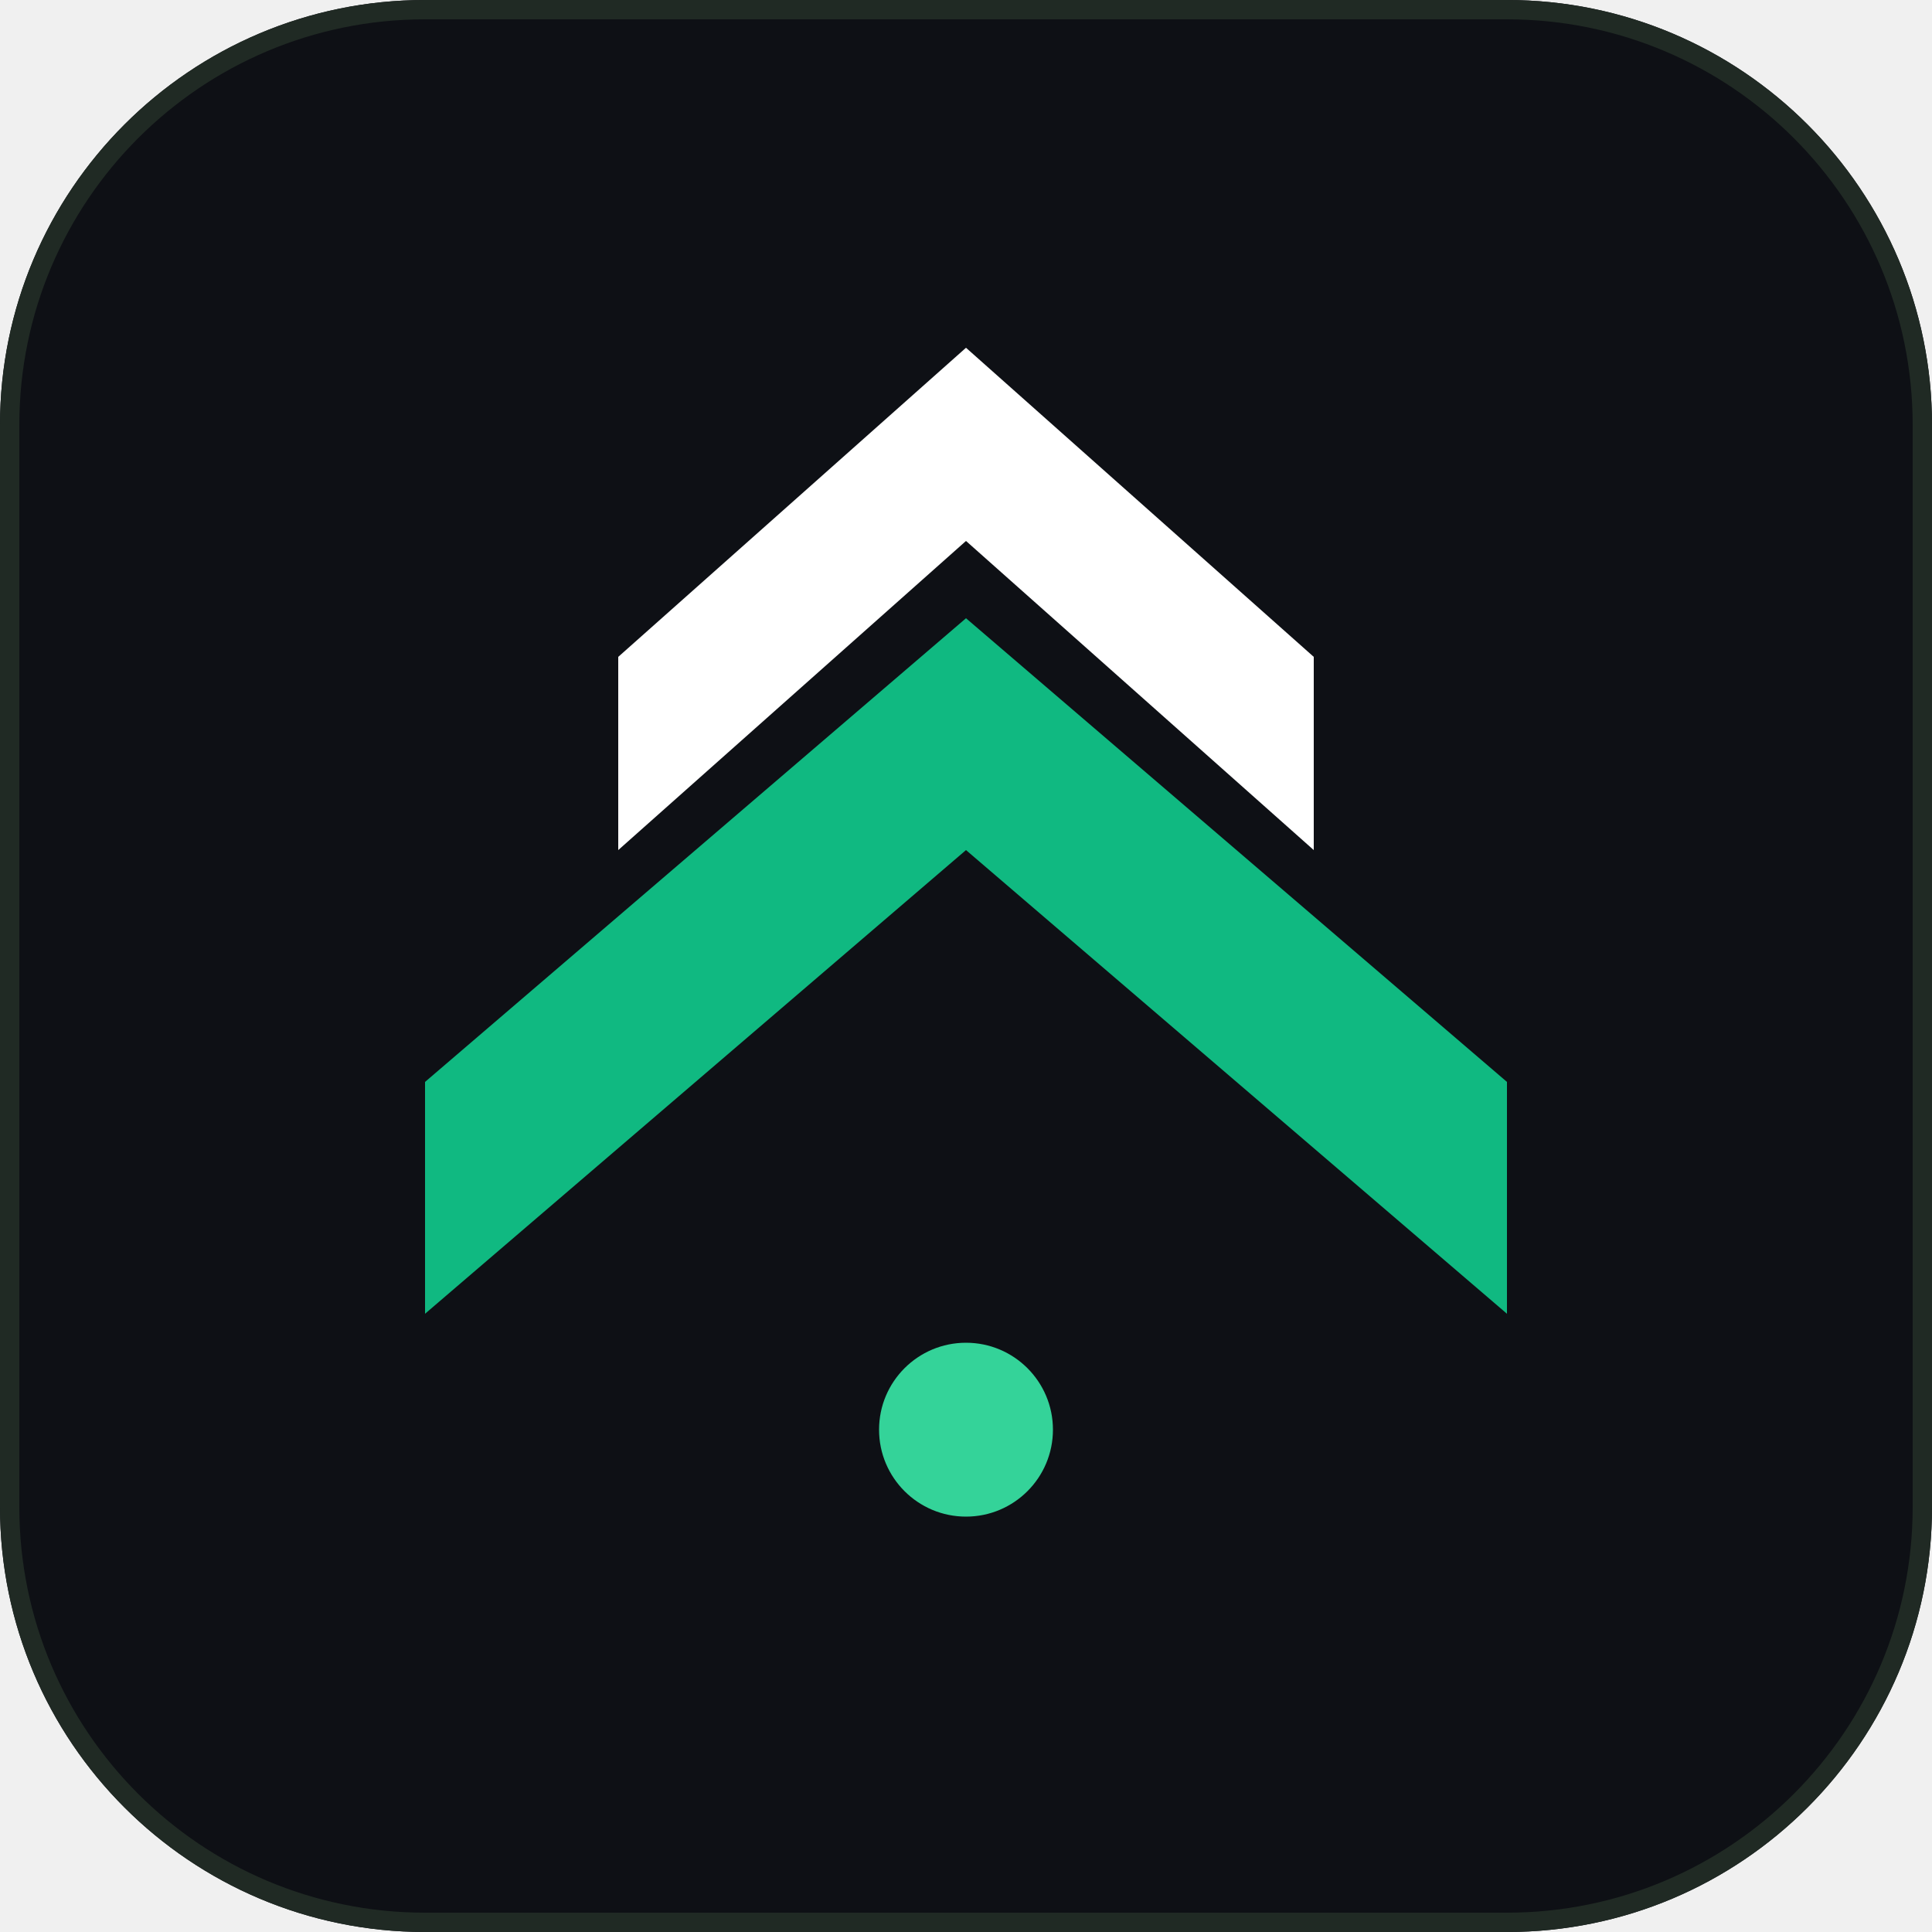
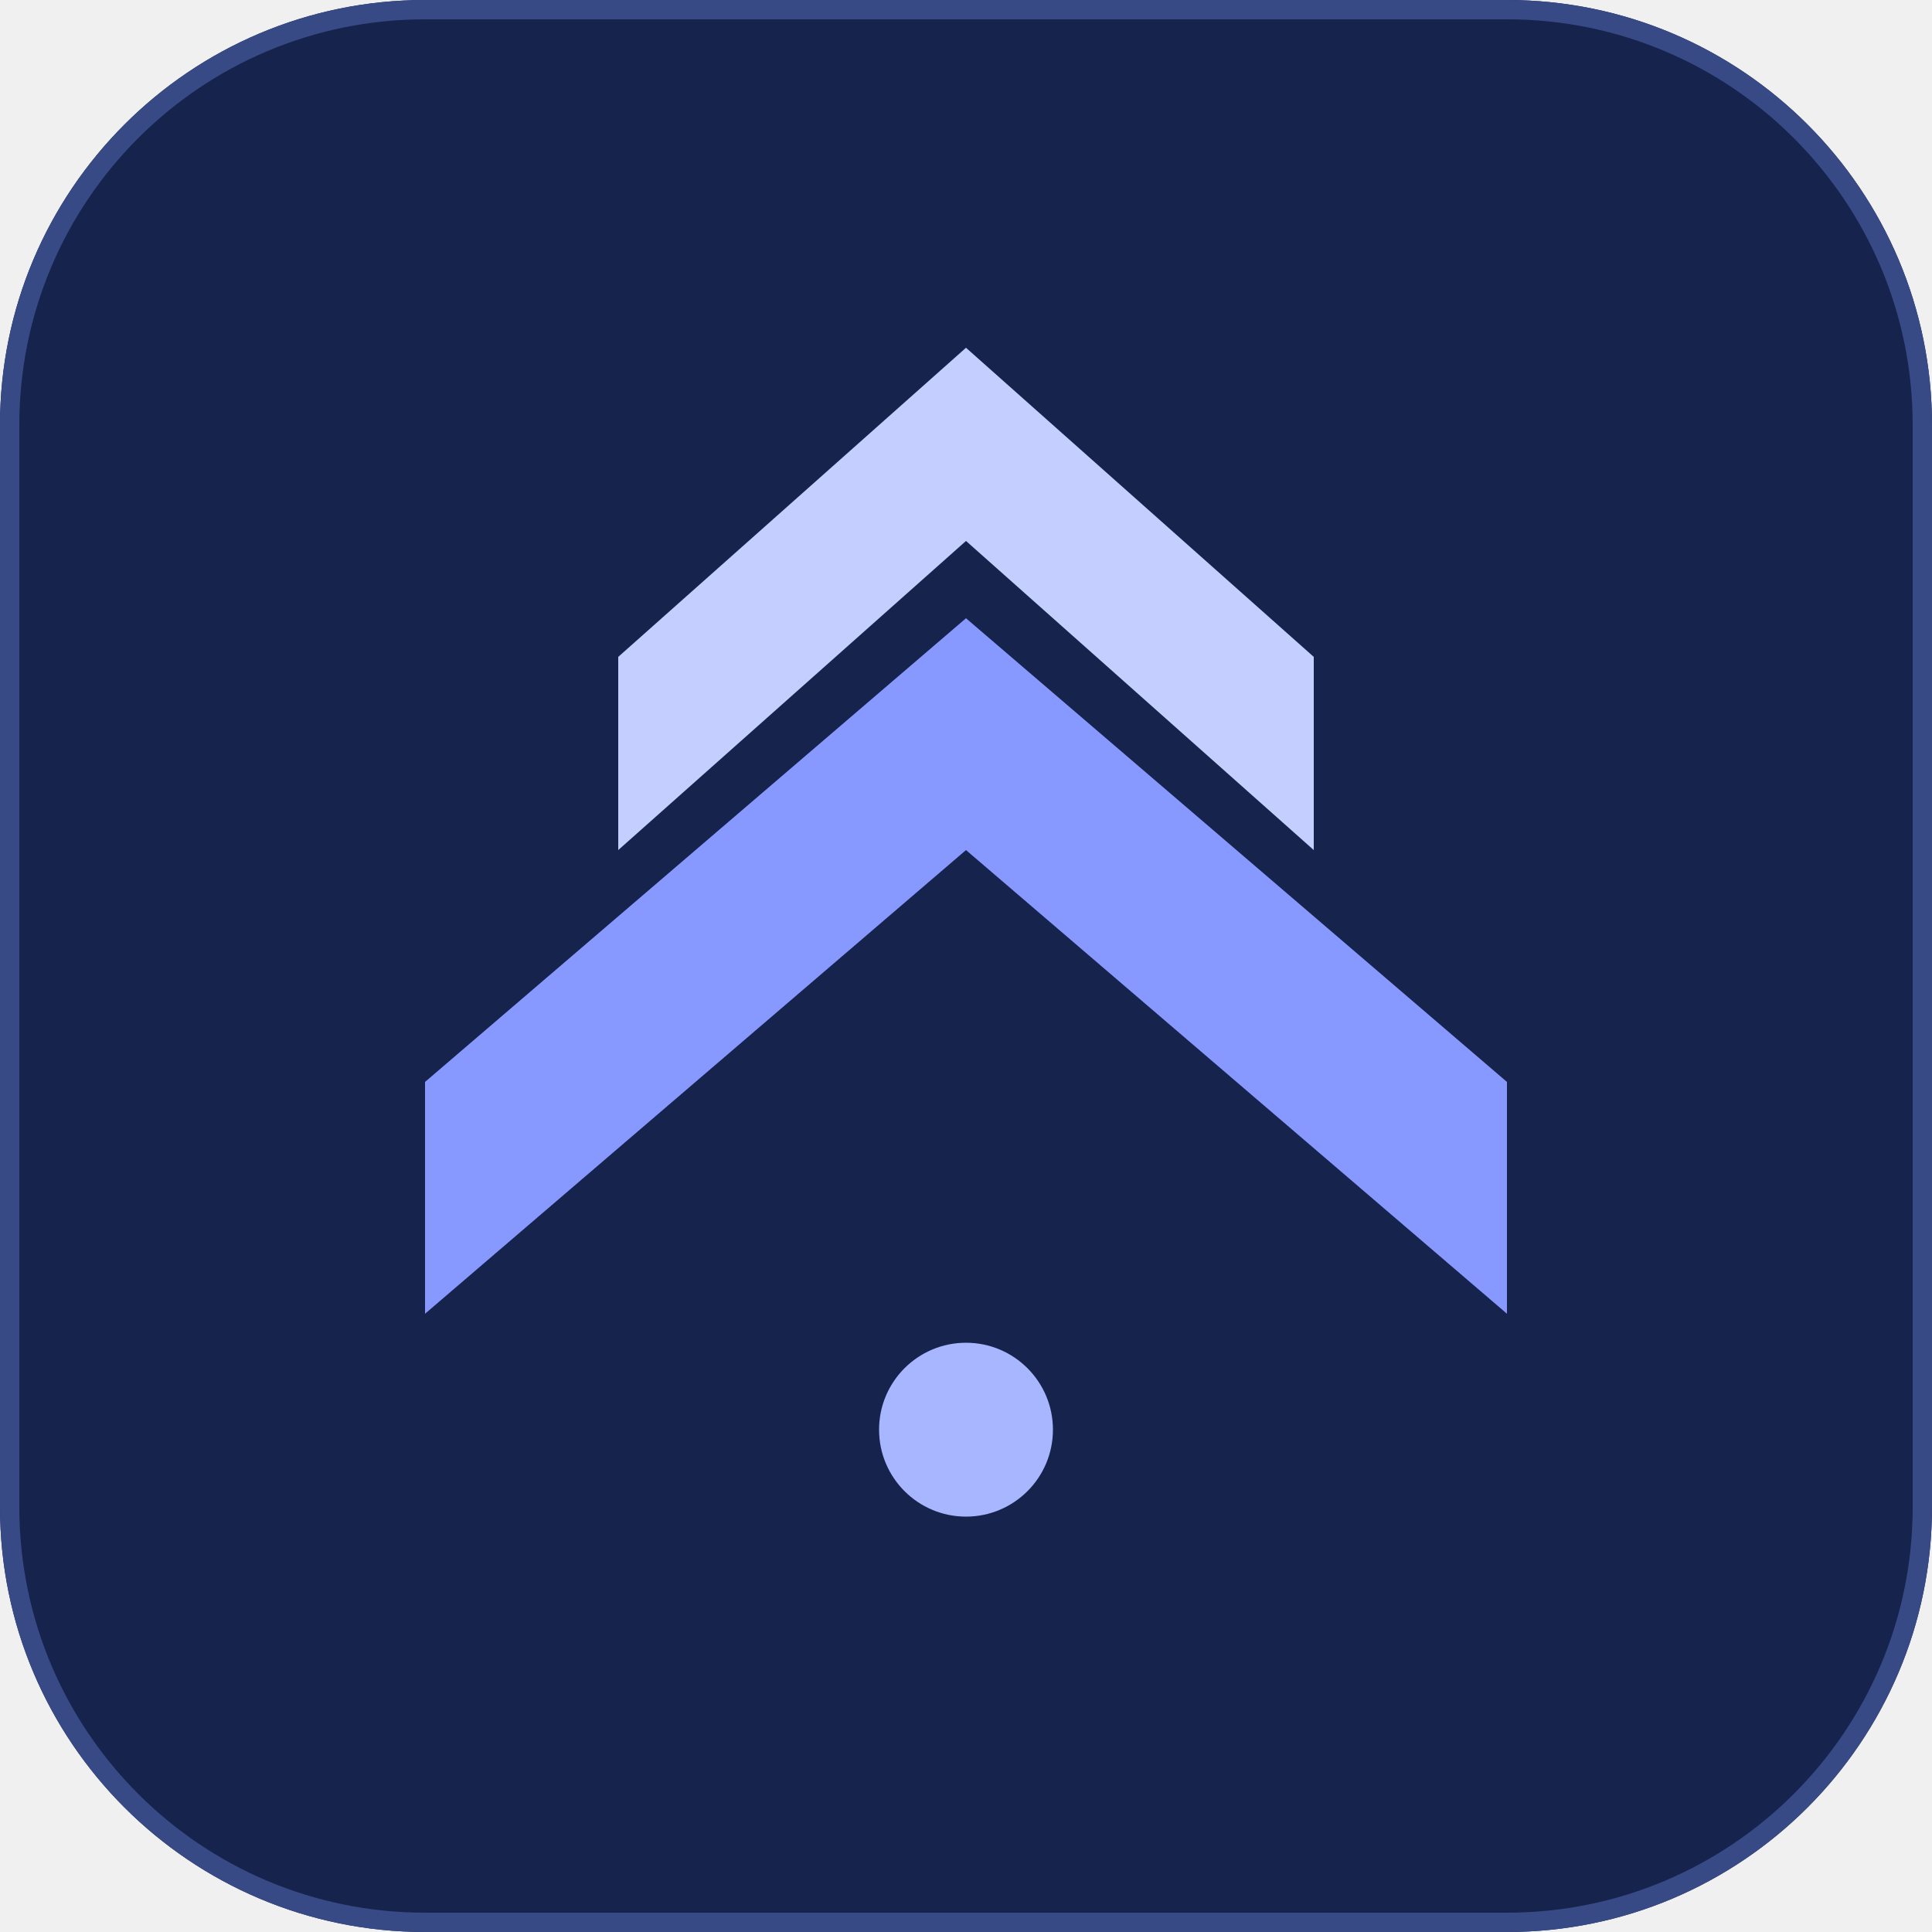
- <svg xmlns="http://www.w3.org/2000/svg" width="100" height="100" viewBox="0 0 100 100" fill="none">
-   <rect width="100" height="100" rx="22" fill="#0E1015" />
-   <rect x="0.5" y="0.5" width="99" height="99" rx="21.5" stroke="#202A24" stroke-width="1" />
-   <path d="M 22 68 L 50 44 L 78 68 L 78 56 L 50 32 L 22 56 Z" fill="#10B981" />
-   <path d="M 32 44 L 50 28 L 68 44 L 68 34 L 50 18 L 32 34 Z" fill="#FFFFFF" />
-   <circle cx="50" cy="74" r="4.5" fill="#34D399" />
+ <svg xmlns="http://www.w3.org/2000/svg" viewBox="0 0 100 100" width="100" height="100" fill="none">
+   <rect width="100" height="100" rx="22" fill="#15234D" />
+   <rect x=".5" y=".5" width="99" height="99" rx="21.5" stroke="#384A85" />
+   <path d="M22 68L50 44L78 68V56L50 32L22 56Z" fill="#8798FF" />
+   <path d="M32 44L50 28L68 44V34L50 18L32 34Z" fill="#C4CEFF" />
+   <circle cx="50" cy="74" r="4.5" fill="#A7B6FF" />
</svg>
